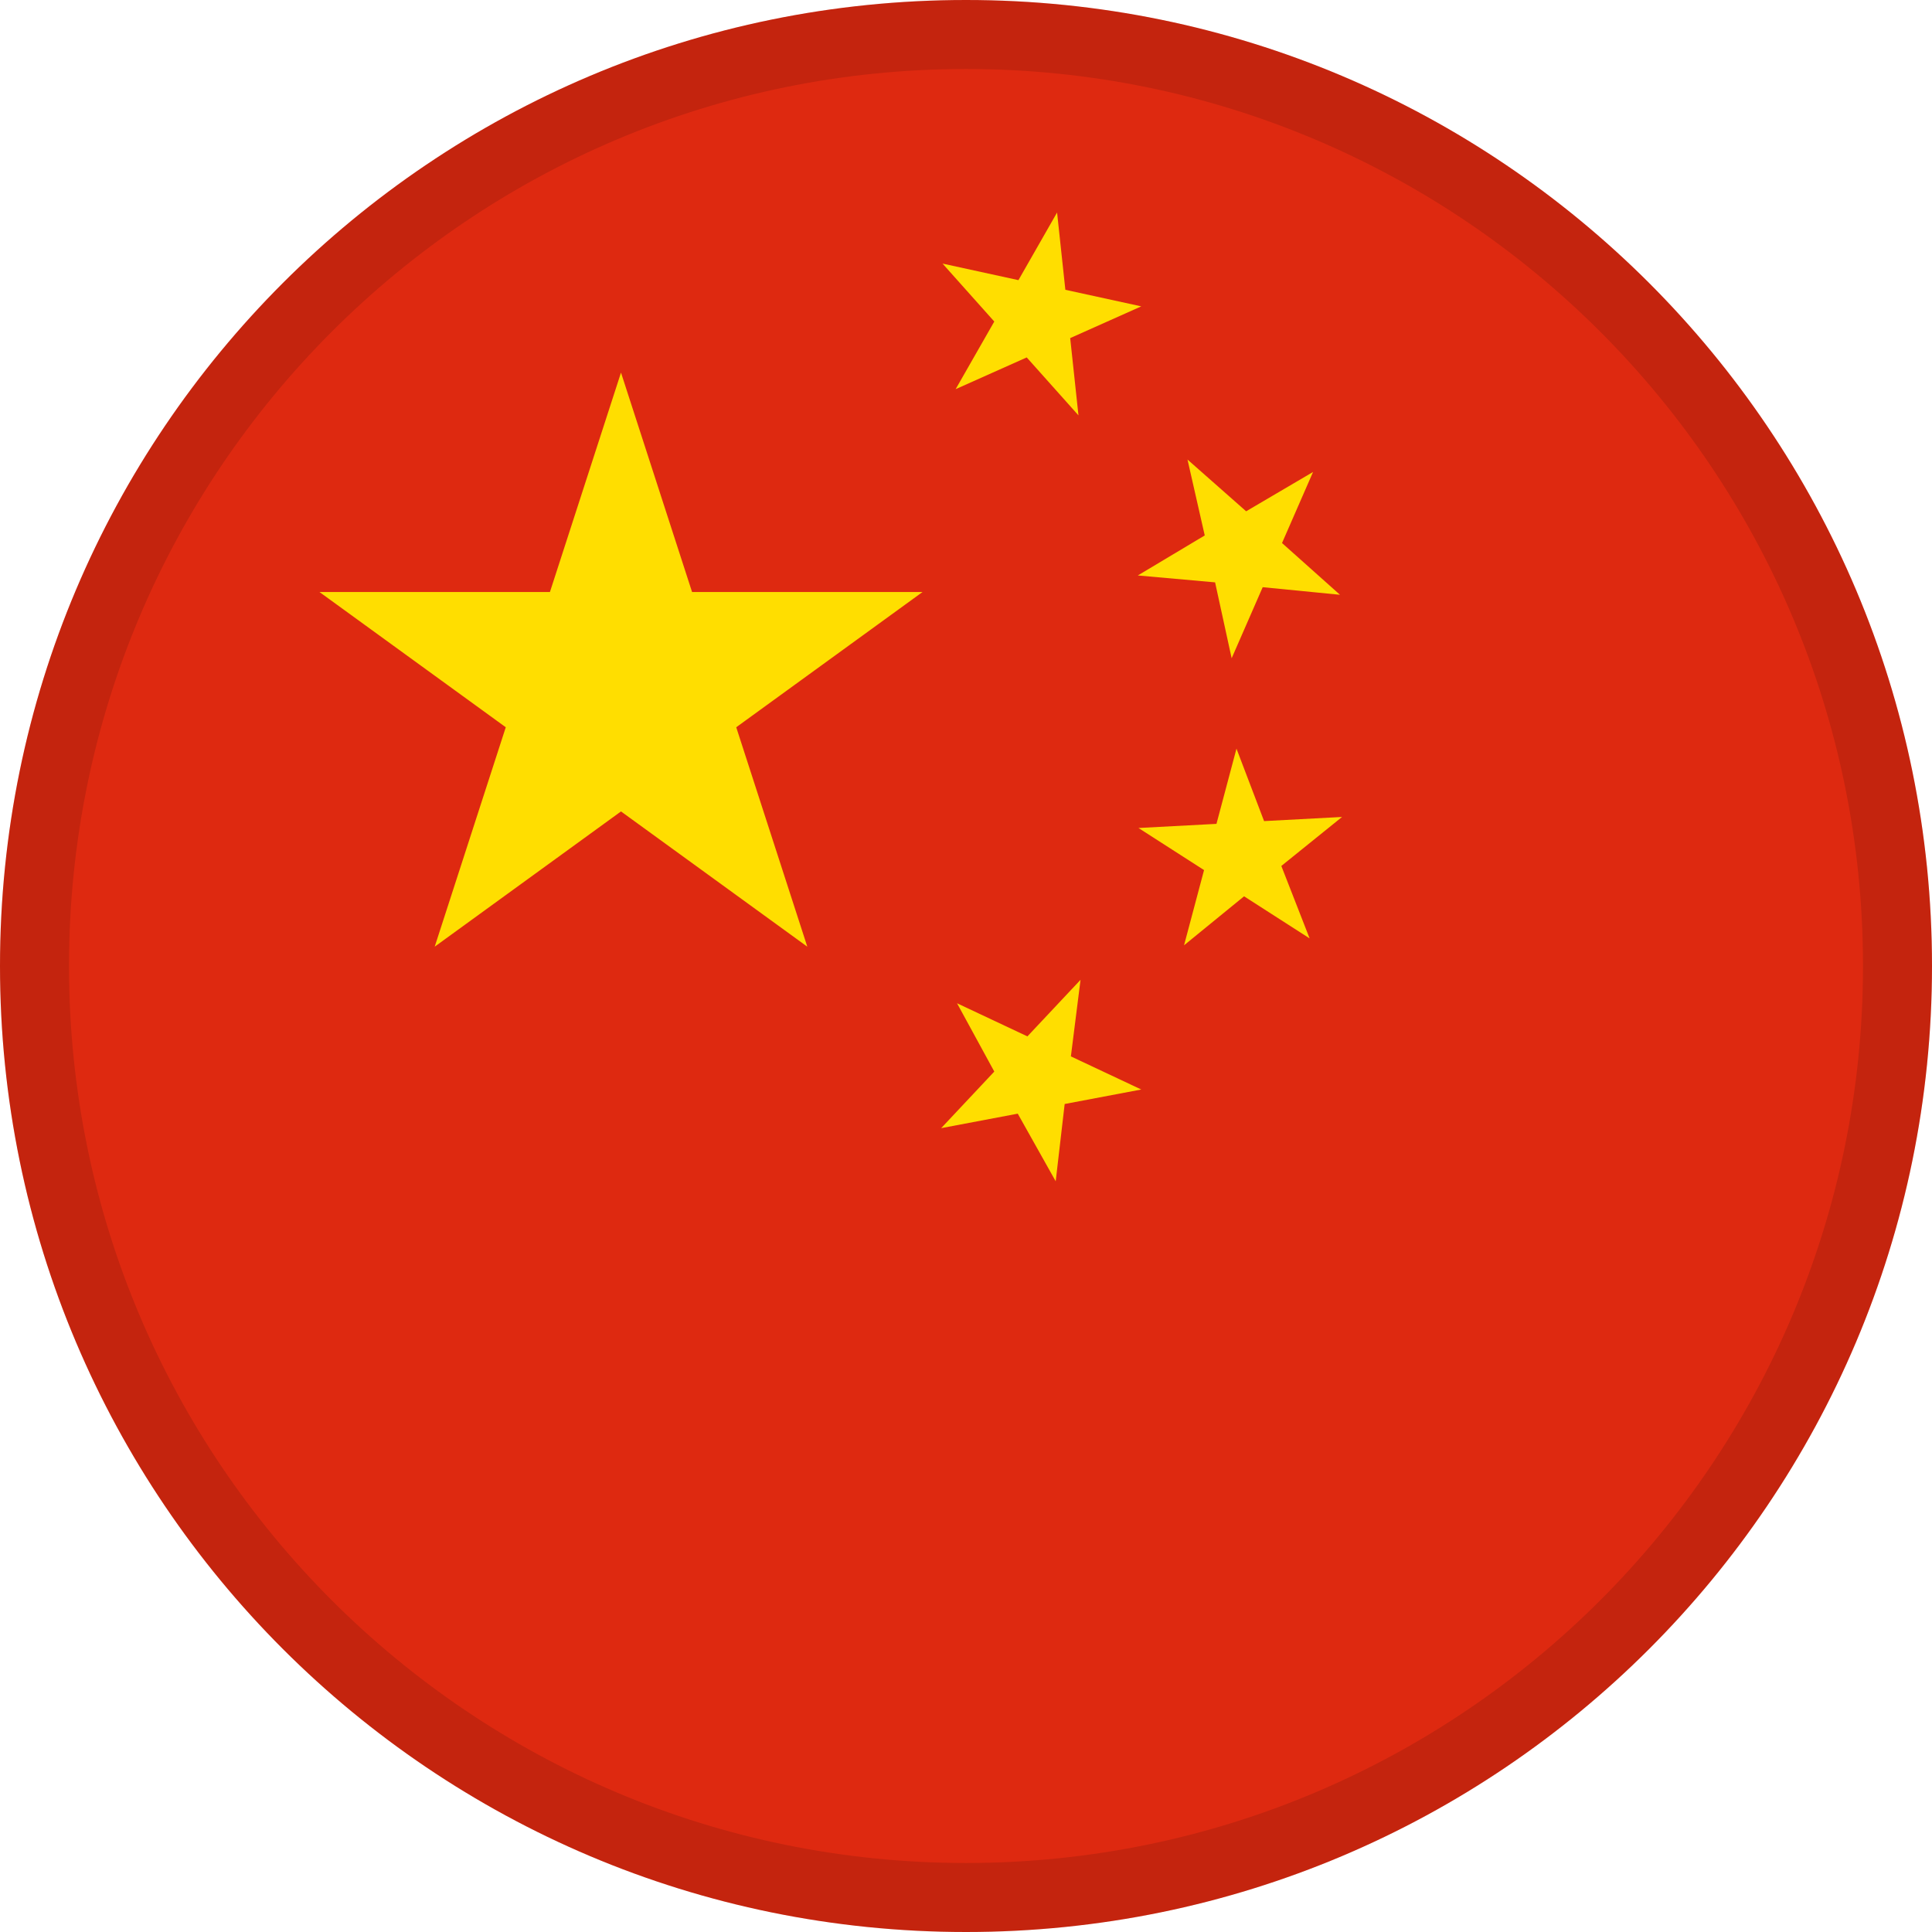
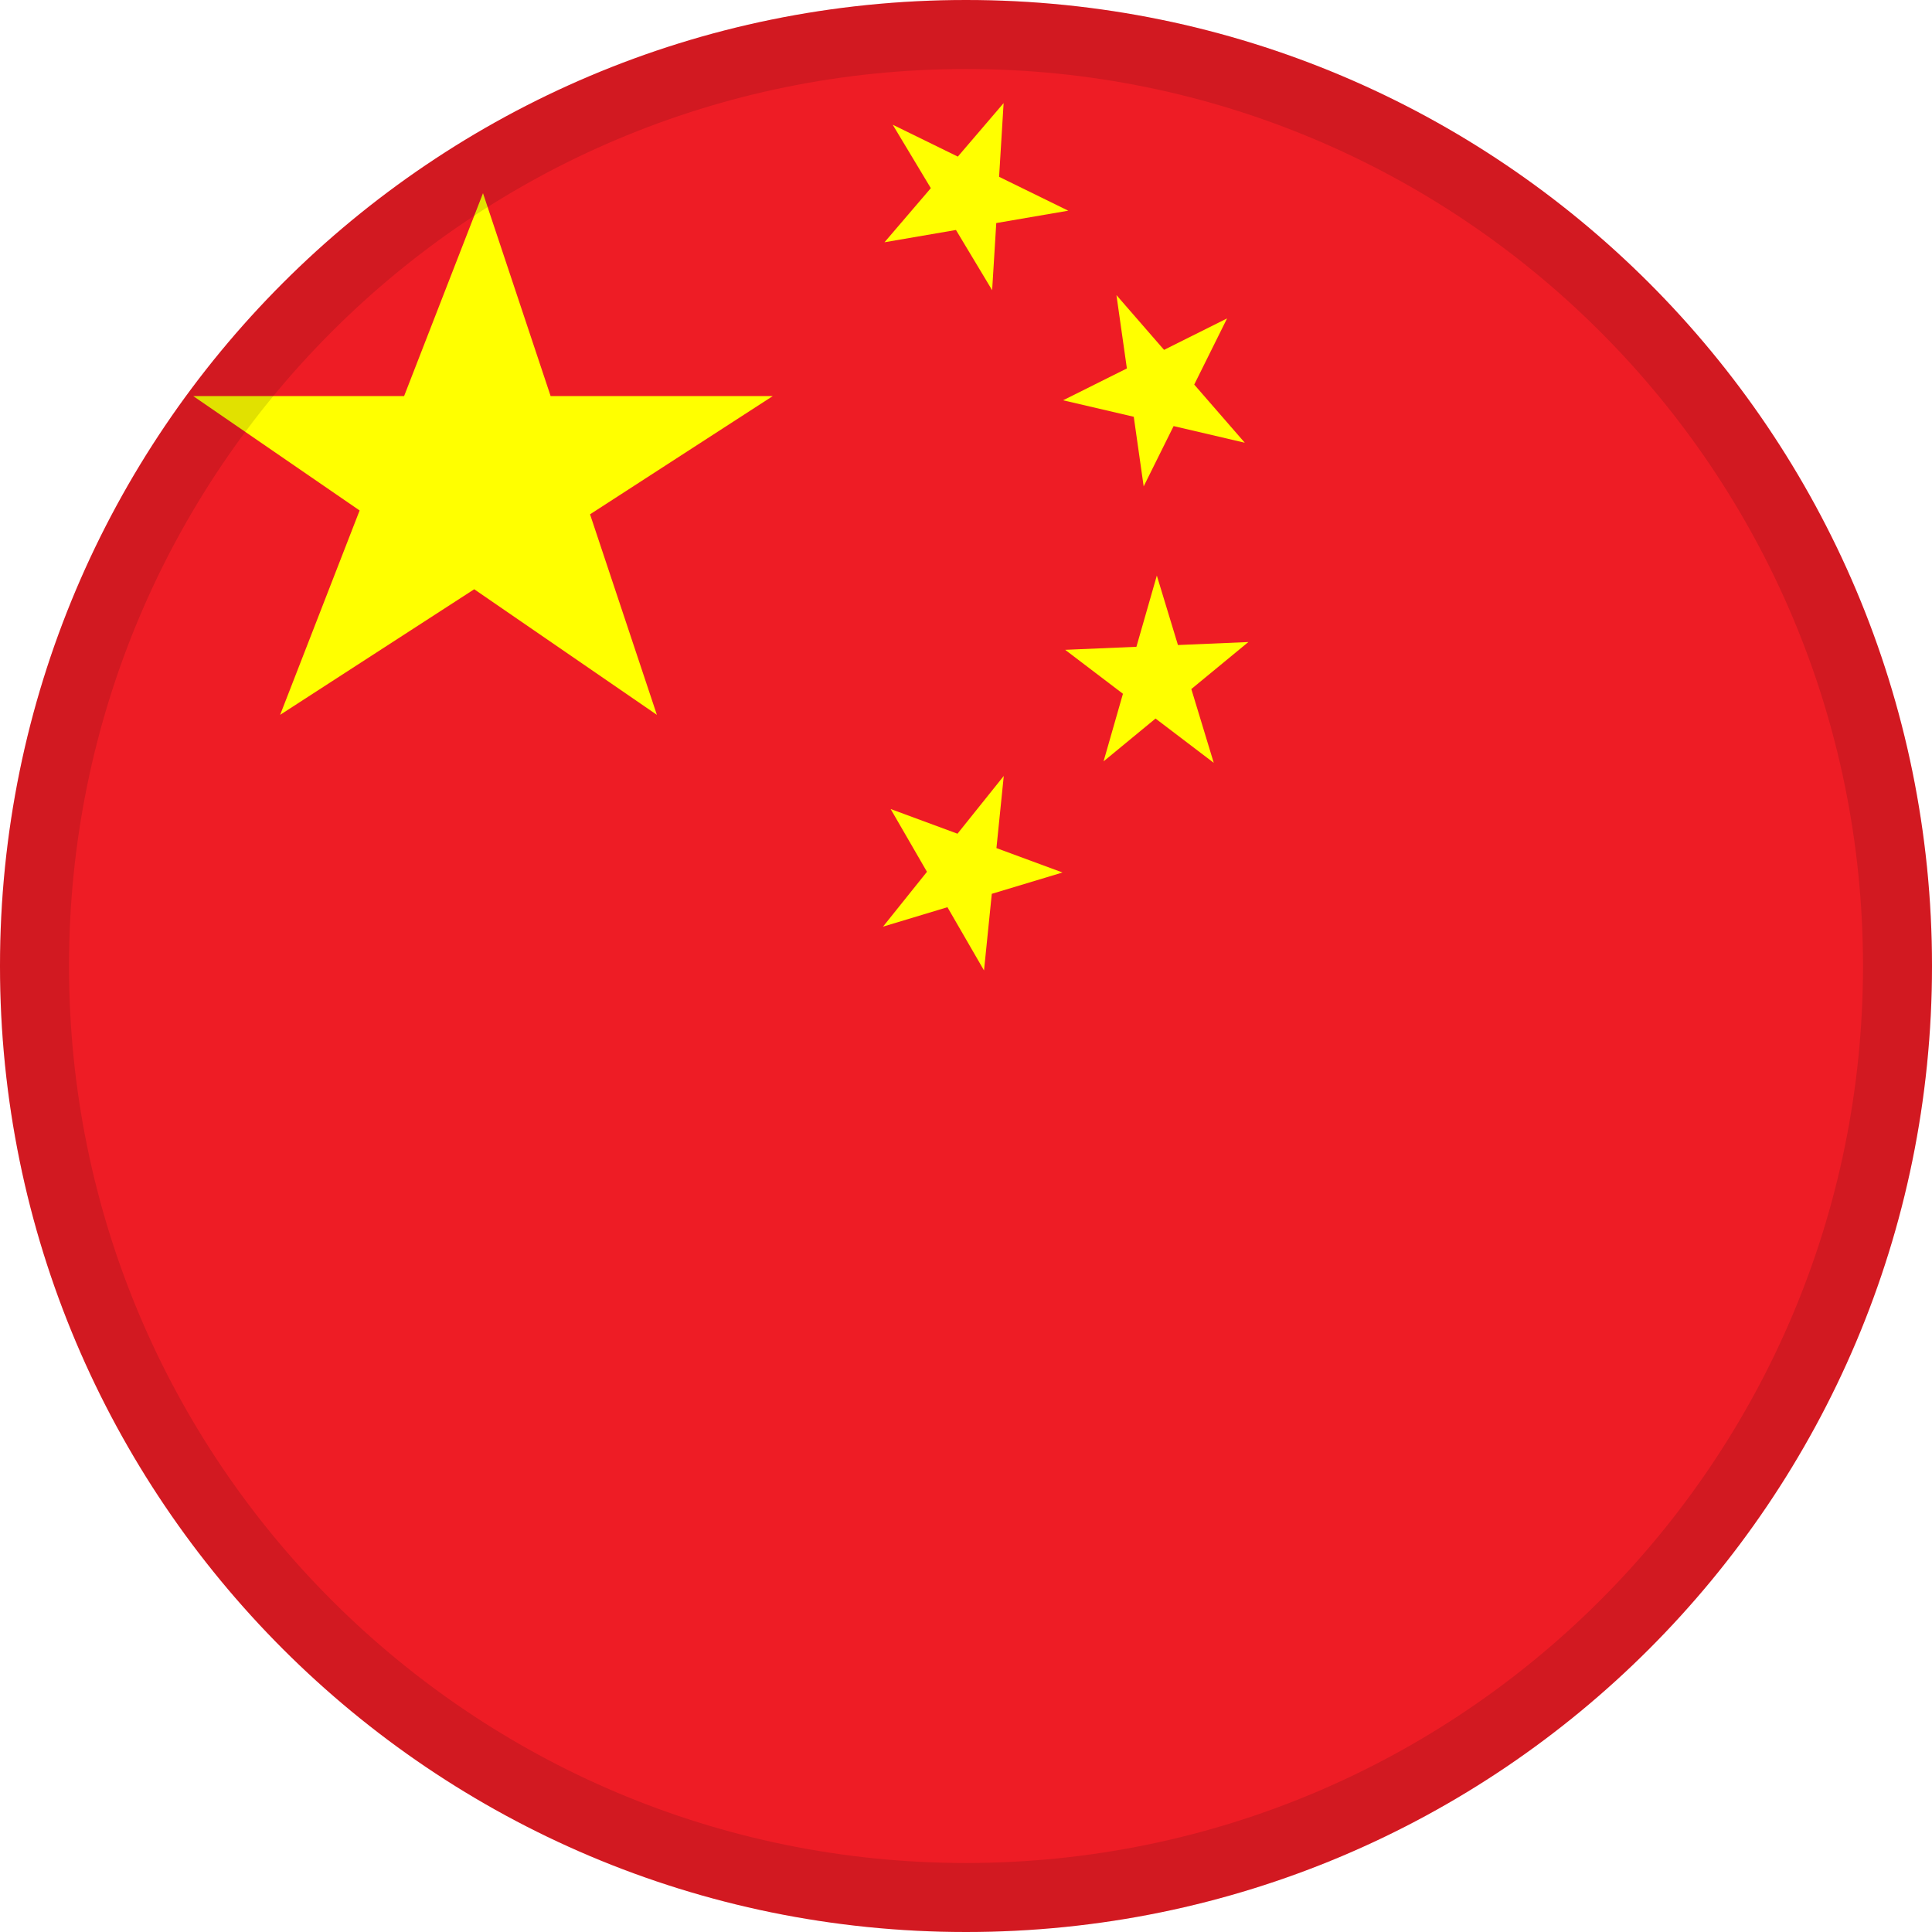
- <svg xmlns="http://www.w3.org/2000/svg" viewBox="0 0 28 28">
+ <svg xmlns="http://www.w3.org/2000/svg" xmlns:xlink="http://www.w3.org/1999/xlink" viewBox="0 0 28 28">
  <clipPath id="circle">
    <circle cx="14" cy="14" r="14" />
  </clipPath>
  <g clip-path="url(#circle)">
-     <path fill="#de2910" d="M0 0h28v28H0z" />
-     <path fill="#ffde00" d="M9 5.4L10.03 8.58L13.37 8.58L10.67 10.54L11.7 13.72L9 11.76L6.3 13.72L7.33 10.54L4.63 8.58L7.97 8.58zM13.85 5.64L14.41 4.66L13.66 3.82L14.76 4.06L15.32 3.08L15.44 4.2L16.54 4.44L15.51 4.9L15.63 6.02L14.88 5.18zM16.49 8.34L17.46 7.76L17.21 6.66L18.06 7.41L19.03 6.84L18.58 7.87L19.42 8.62L18.3 8.51L17.85 9.54L17.61 8.44zM16.5 12L17.63 11.94L17.92 10.85L18.32 11.9L19.45 11.84L18.57 12.55L18.98 13.6L18.03 12.99L17.16 13.7L17.45 12.61zM13.87 14.54L14.89 15.02L15.66 14.2L15.52 15.31L16.54 15.79L15.43 16L15.3 17.12L14.75 16.14L13.64 16.35L14.41 15.53z" />
+     <svg id="flag-icons-cn" viewBox="0 0 512 512">
+       <defs>
+         <path id="cn-a" fill="#ff0" d="M1-.3-.7.8 0-1 .6.8-1-.3z" />
+       </defs>
+       <path fill="#ee1c25" d="M0 0h512v512H0z" />
+       <use xlink:href="#cn-a" width="30" height="20" transform="translate(128 128)scale(76.8)" />
+       <use xlink:href="#cn-a" width="30" height="20" transform="rotate(-121 142.6 -47)scale(25.5827)" />
+       <use xlink:href="#cn-a" width="30" height="20" transform="rotate(-98.1 198 -82)scale(25.6)" />
+       <use xlink:href="#cn-a" width="30" height="20" transform="rotate(-74 272.4 -114)scale(25.6137)" />
+       <use xlink:href="#cn-a" width="30" height="20" transform="matrix(16 -19.968 19.968 16 256 230.4)" />
+     </svg>
  </g>
  <circle cx="14" cy="14" r="13.5" fill="none" stroke="#000" stroke-opacity=".12" />
</svg>
